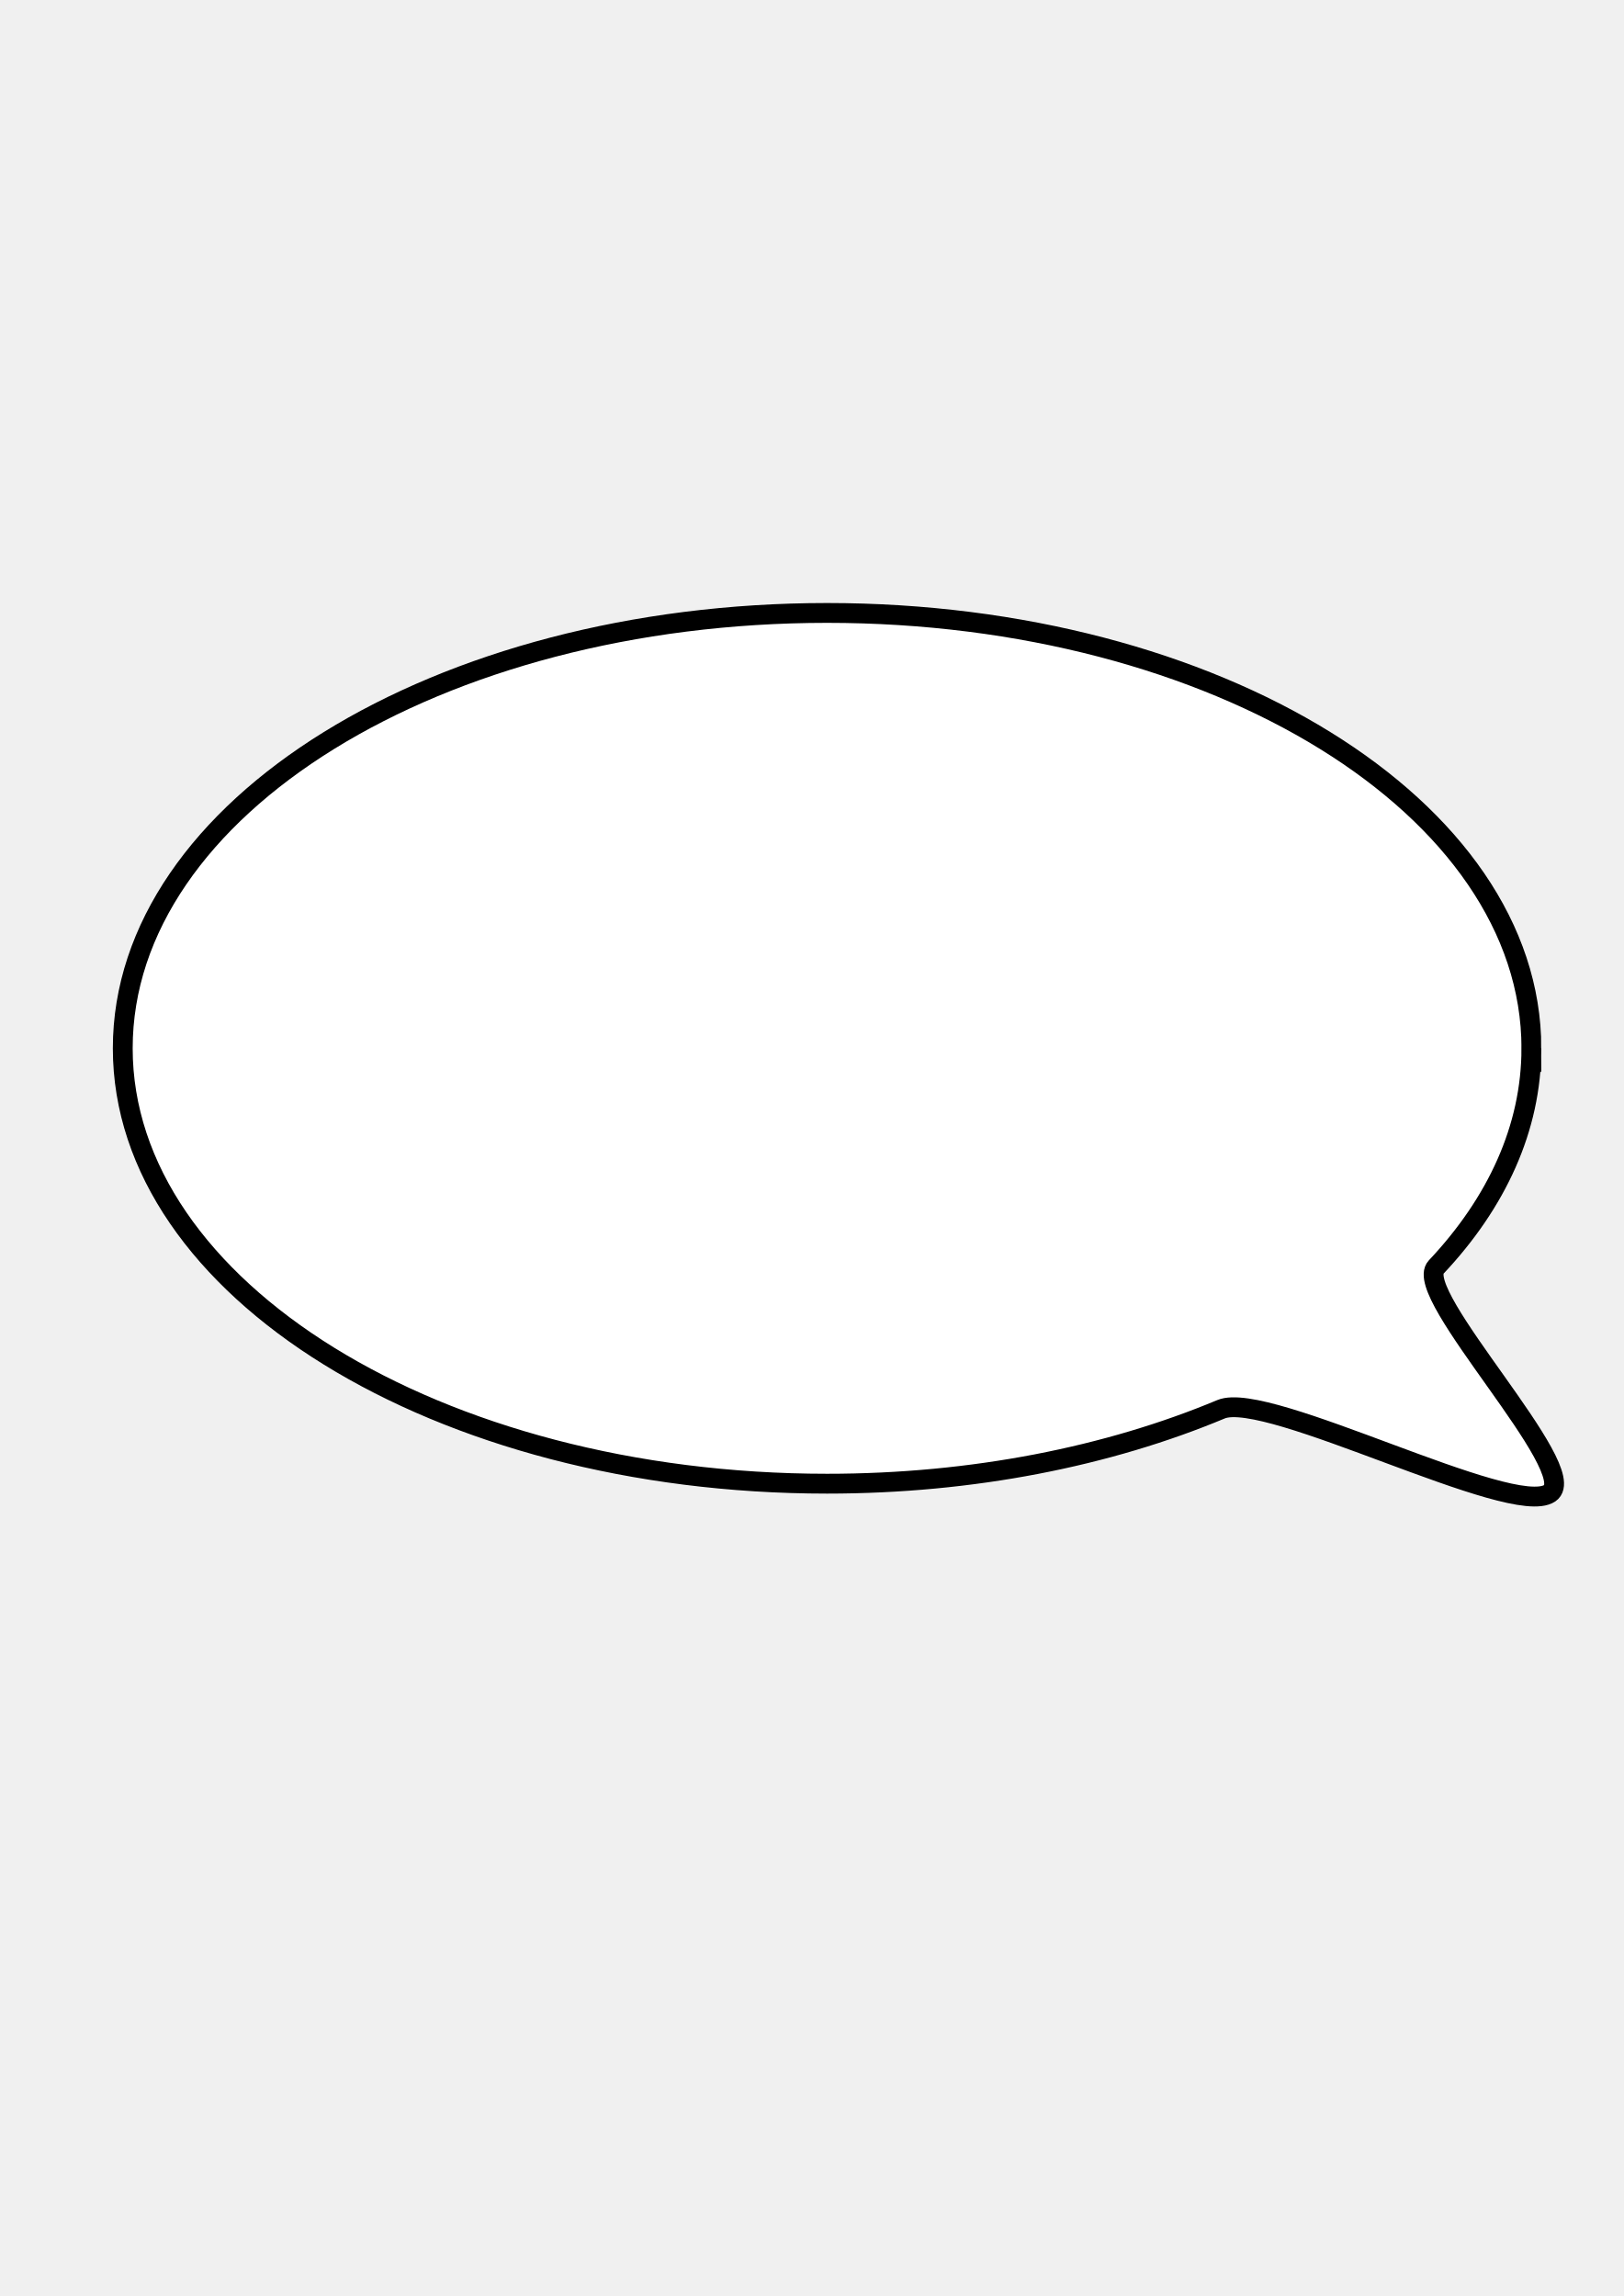
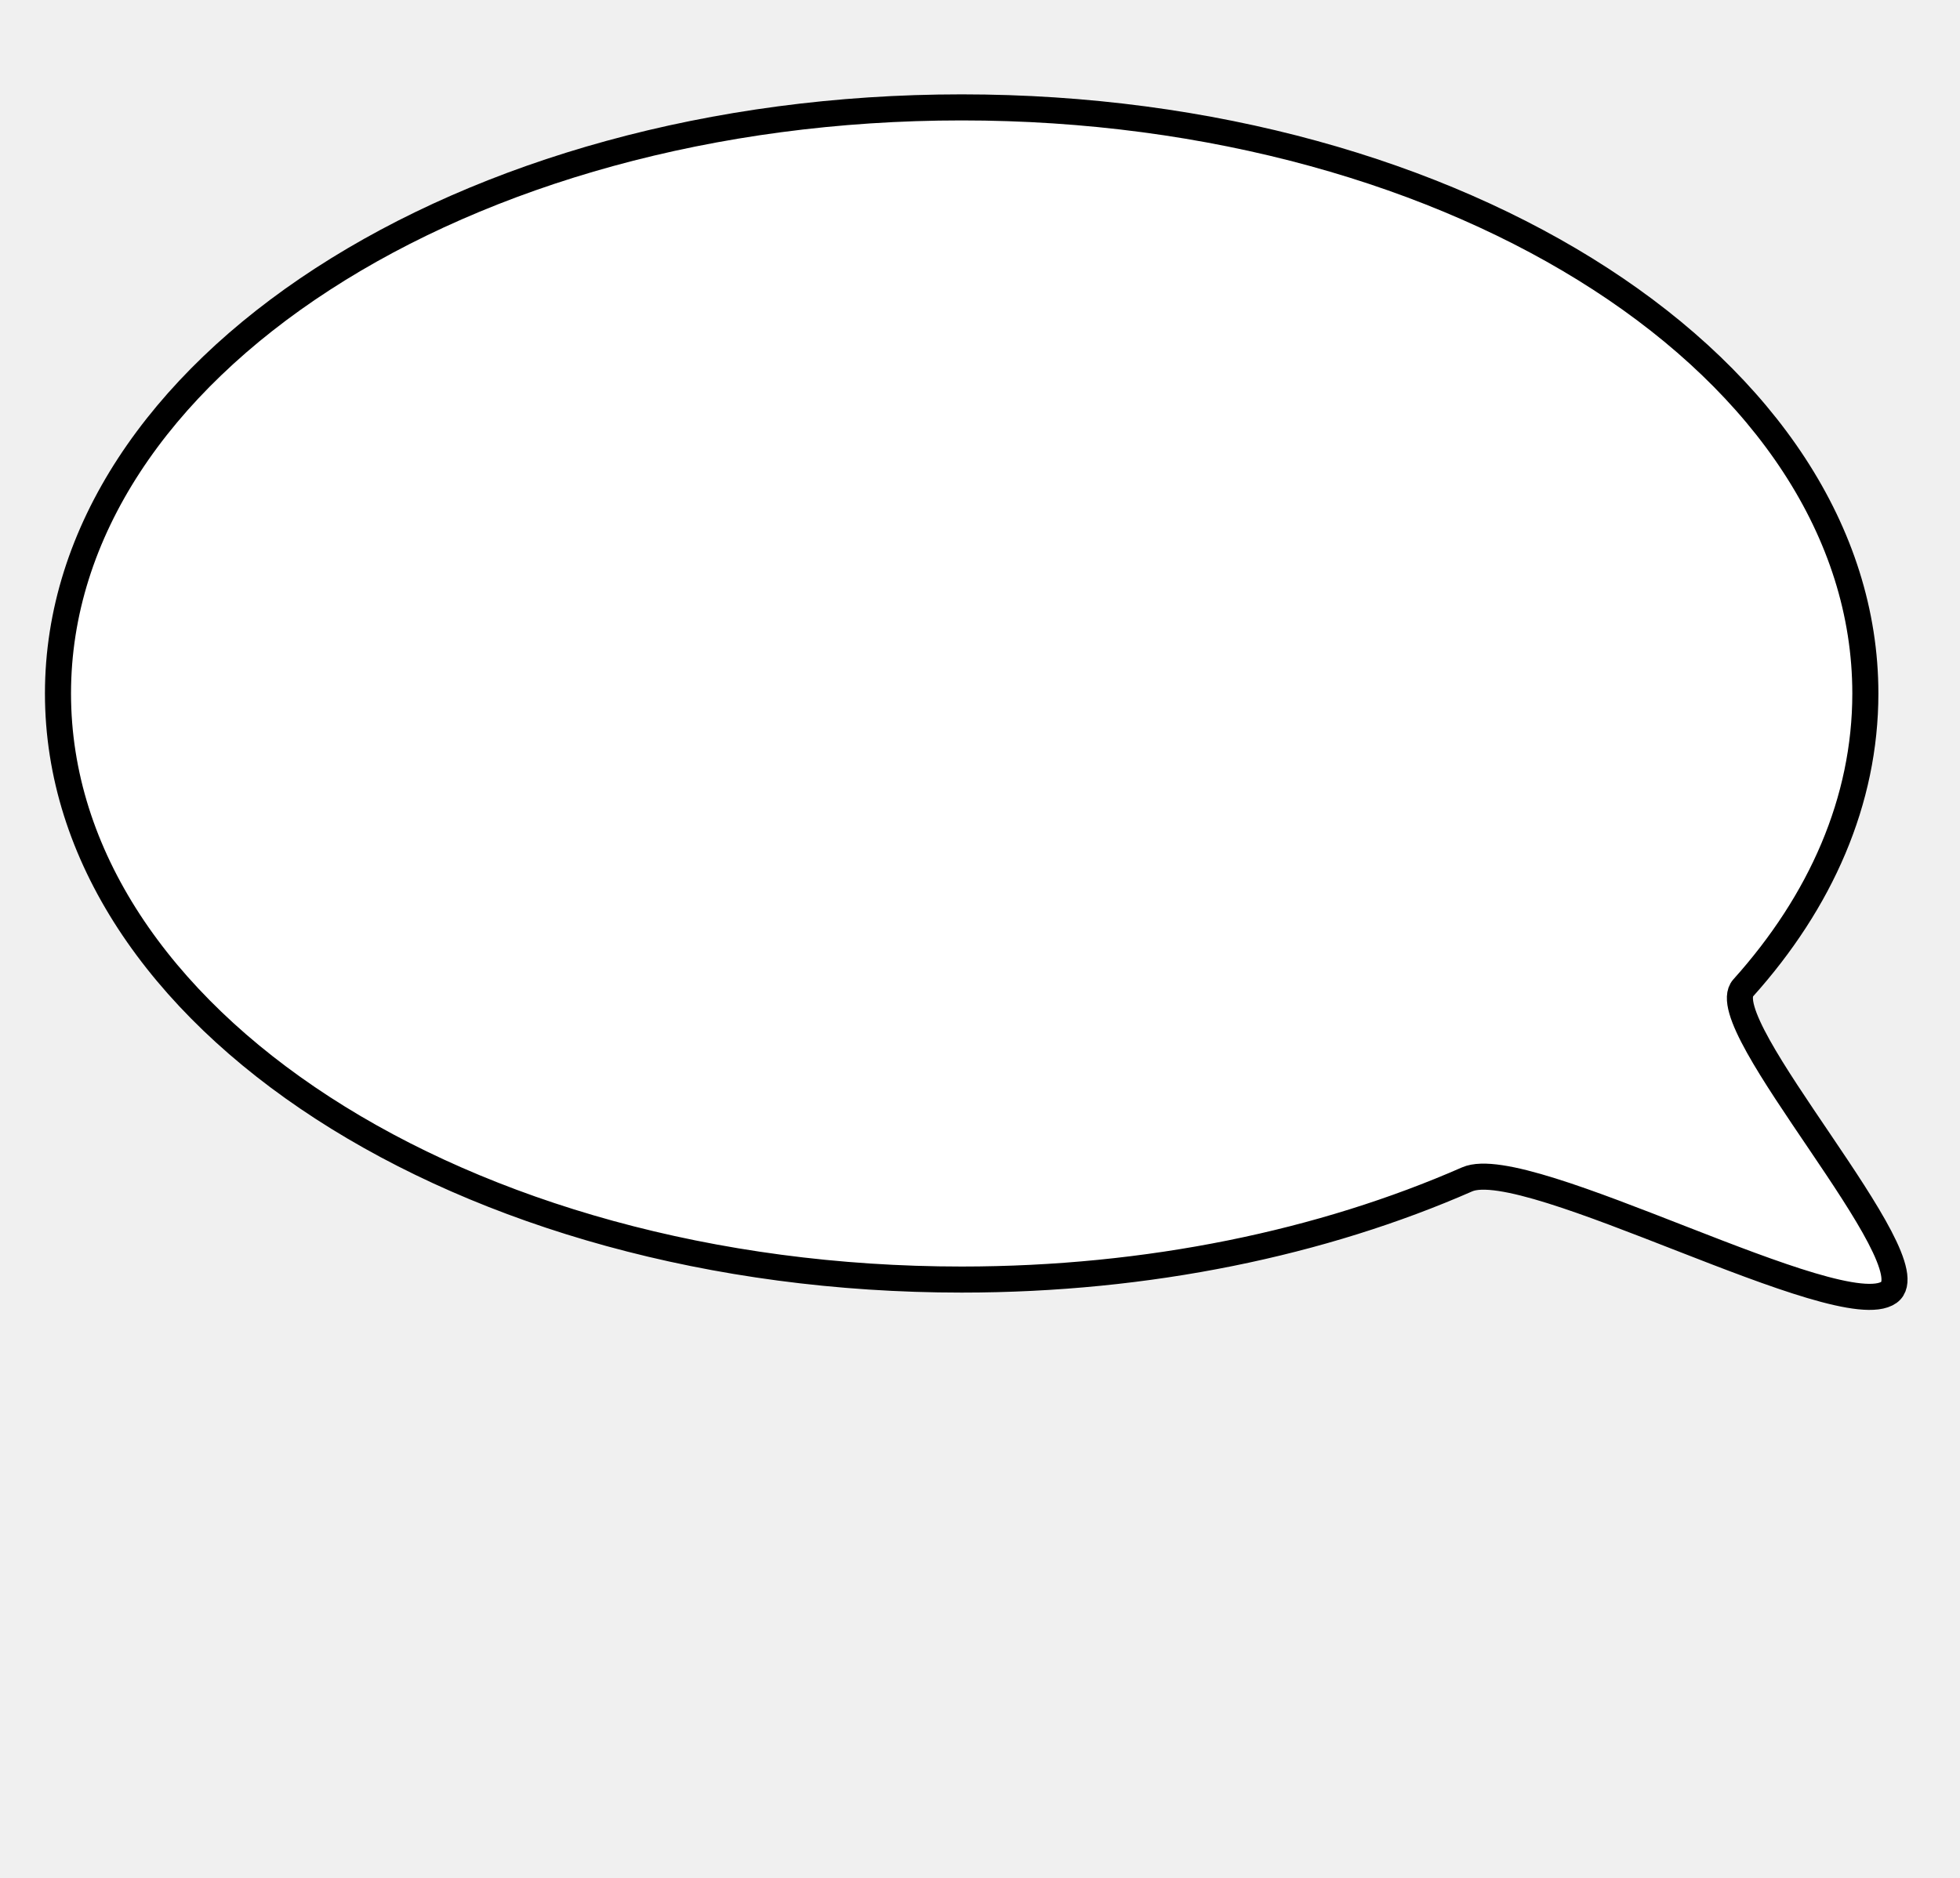
- <svg xmlns="http://www.w3.org/2000/svg" width="210mm" height="297mm" viewBox="0 0 210 297" version="1.1" id="svg1699">
+ <svg xmlns="http://www.w3.org/2000/svg" width="310mm" height="297mm" viewBox="0 0 310 297" version="1.1" id="svg1699">
  <defs id="defs1693" />
  <g id="layer1">
-     <path style="fill:#ffffff;fill-opacity:1;stroke:#000000;stroke-width:2.565;stroke-miterlimit:4;stroke-dasharray:none" d="m 198.06,135.604 c 0,10.317 -4.487,19.987 -12.321,28.303 -3.245,3.445 19.017,26.312 14.705,29.242 -4.887,3.321 -36.488,-13.376 -42.523,-10.853 -14.543,6.078 -32.077,9.627 -50.952,9.627 -50.309,0 -91.092,-25.215 -91.092,-56.318 2e-6,-31.104 40.783,-56.318 91.092,-56.318 50.309,2e-6 91.092,25.215 91.092,56.318 z" id="path1701" />
+     <path style="fill:#ffffff;fill-opacity:1;stroke:#000000;stroke-width:4.123;stroke-miterlimit:4;stroke-dasharray:none" d="m 295.03,109.709 c 0,16.986 -7.041,32.905 -19.333,46.596 -5.091,5.671 29.838,43.318 23.073,48.142 -7.668,5.467 -57.252,-22.021 -66.722,-17.868 -22.819,10.007 -50.331,15.85 -79.948,15.85 -78.938,0 -142.93,-41.512 -142.93,-92.72 3.1e-6,-51.208 63.992,-92.72 142.93,-92.72 78.938,3e-6 142.93,41.512 142.93,92.72 z" id="path1701" />
  </g>
</svg>
